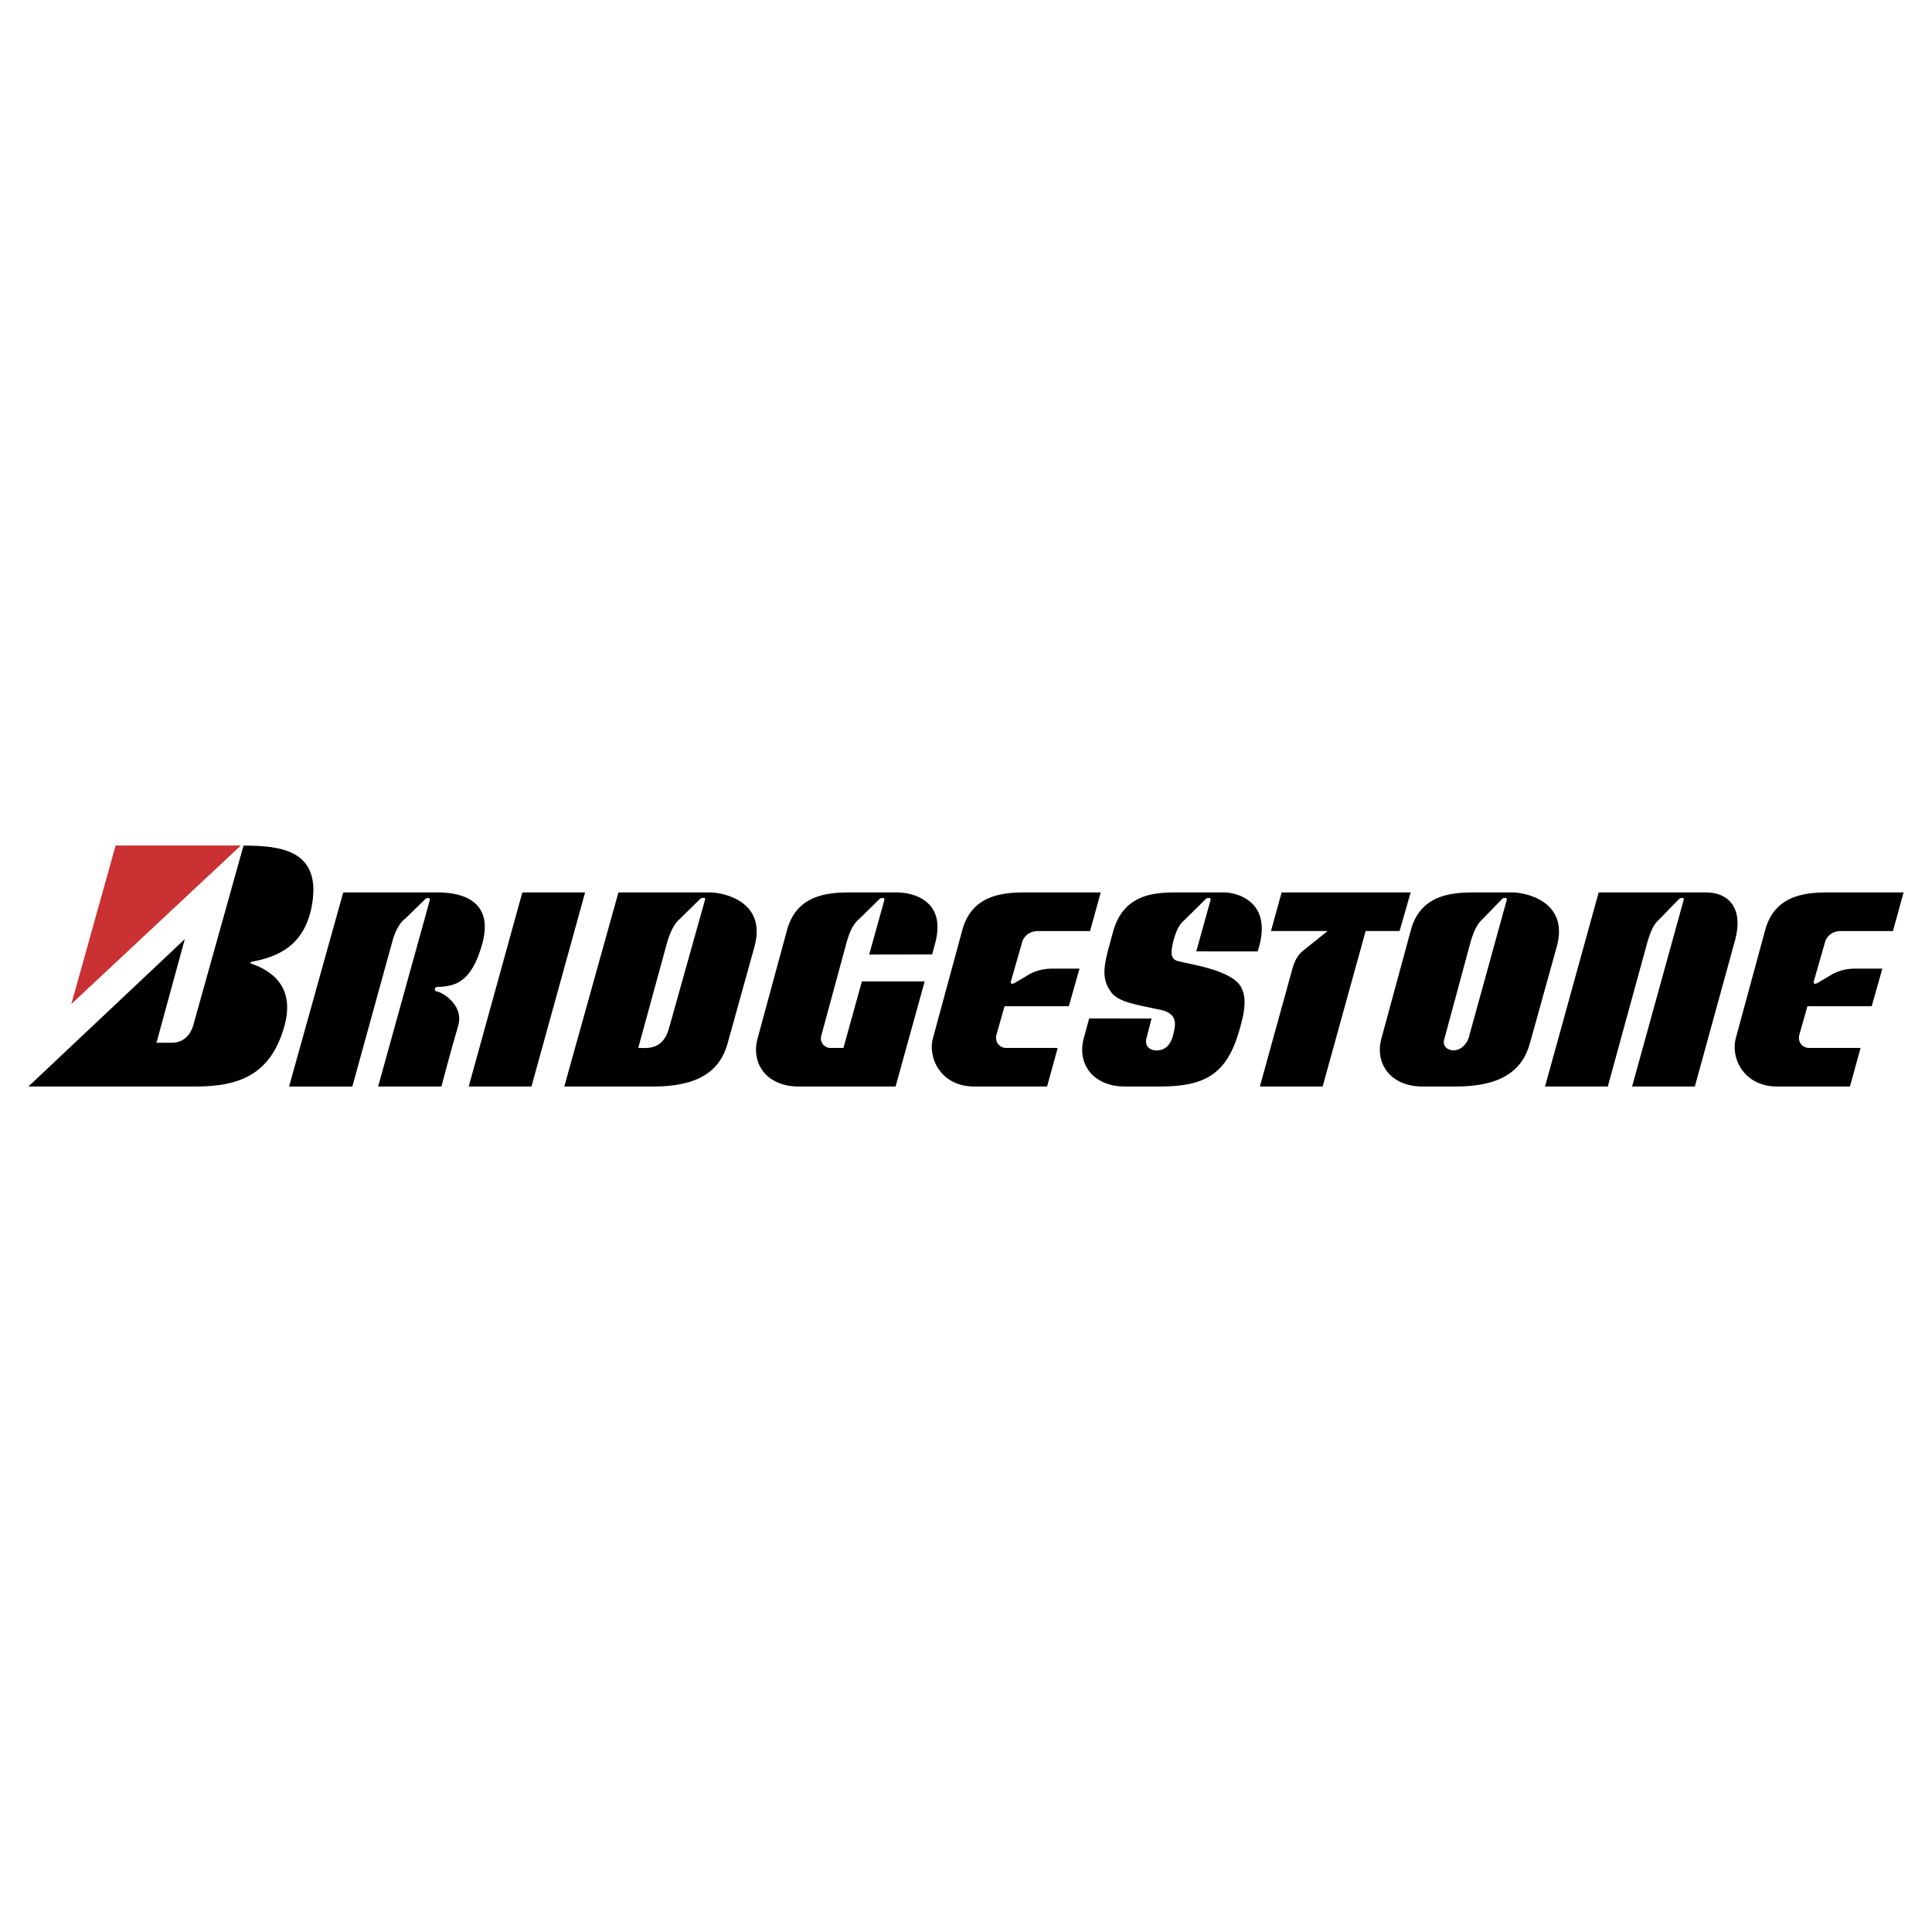
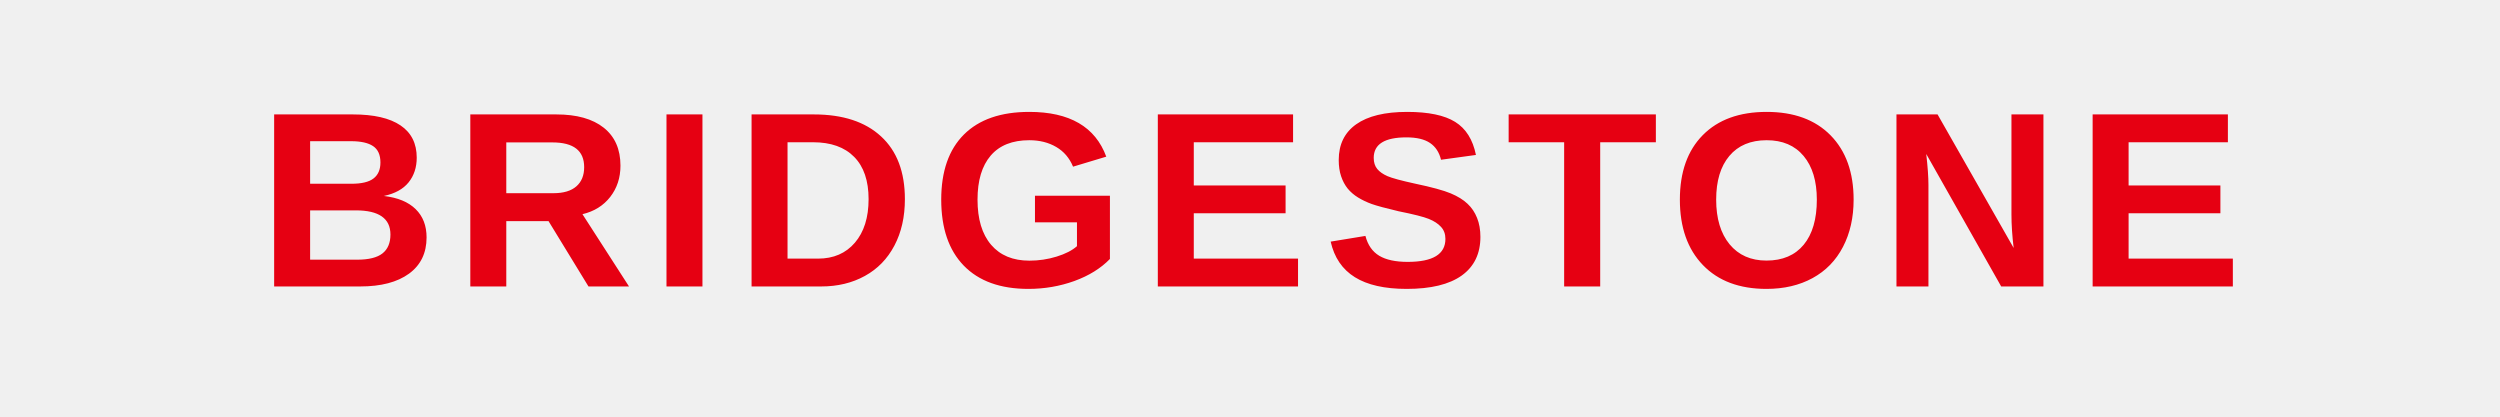
- <svg xmlns="http://www.w3.org/2000/svg" width="800px" height="800px" viewBox="0 0 192.756 192.756">
-   <g fill-rule="evenodd" clip-rule="evenodd">
-     <path fill="#ffffff" d="M0 0h192.756v192.756H0V0z" />
-     <path d="M120.781 89.778l-1.428 5.142 6.123.004.156-.514c1.211-4.461-2.172-5.374-3.535-5.374H117.3c-2.324 0-5.227.279-6.236 3.879-.859 3.143-1.363 4.538-.178 6.11.721.953 2.475 1.217 4.898 1.723 1.818.406 1.516 1.521 1.213 2.688-.254.861-.783 1.369-1.643 1.369-.555 0-1.211-.381-.959-1.268l.496-1.922-6.227-.004-.506 1.875c-.758 2.484.758 4.916 4.09 4.916h3.434c4.443 0 6.637-1.156 7.904-5.398.453-1.521.93-3.291.227-4.537-.959-1.699-4.98-2.231-6.312-2.585-.857-.229-.621-1.111-.443-1.976.389-1.417.721-1.776 1.219-2.213l2.035-2.013c.194-.137.516-.123.469.098zM25.074 96.141c1.904.658 4.48 2.232 3.261 6.375-1.312 4.461-4.141 5.887-8.787 5.887H2.834l15.604-14.708-2.828 10.343h1.515c1.111 0 1.818-.711 2.121-1.623l5.05-18.048c3.636 0 7.665.419 6.868 5.678-.669 4.416-3.602 5.448-6.054 5.911-.158.02-.158.172-.036.185z" />
-     <path fill="#ca3132" d="M24.033 84.353L7.117 100.172l4.419-15.819h12.497z" />
-     <path d="M46.762 108.402l5.353-19.365h6.261l-5.353 19.365h-6.261zM130.041 94.82l2.42-1.93h-5.654l1.061-3.854h12.875l-1.109 3.854h-3.385l-4.291 15.512h-6.262l3.152-11.406c.23-.912.513-1.641 1.193-2.176zM167.982 89.778l-5.148 18.624h6.26l4.041-14.701c.807-3.143-.707-4.665-2.93-4.665H159.5l-5.352 19.366h6.262l3.977-14.501c.441-1.448.77-1.822 1.217-2.235l1.943-2.003c.158-.093.508-.157.435.115zM101.209 98.084l1.27-.748c.297-.213 1.18-.668 2.342-.695h2.879l-1.061 3.752h-6.414l-.807 2.84c-.203.76.354 1.318.959 1.318h5.15l-1.061 3.852h-7.271c-3.333 0-4.696-2.889-4.09-4.916l2.878-10.596c.909-3.549 3.939-3.854 6.261-3.854h7.574l-1.061 3.854h-5.199c-.961 0-1.465.659-1.566 1.064l-1.102 3.848c-.085.207-.062.48.319.281zM88.237 89.778l-1.517 5.457 6.278-.01.292-1.067c1.212-4.461-2.423-5.121-3.787-5.121h-4.747c-2.323 0-5.353.305-6.261 3.854l-2.878 10.596c-.757 2.484.757 4.916 4.09 4.916h9.645l2.903-10.486h-6.264l-1.841 6.635h-1.312c-.555 0-1.162-.559-.858-1.369l2.517-9.28c.184-.581.505-1.654 1.216-2.208l2.04-2.003c.109-.122.557-.186.484.086zM42.888 89.783l-5.161 18.62h6.312s.943-3.604 1.666-6.031c.657-2.205-1.792-3.447-2.095-3.447-.304 0-.304-.457 0-.457 1.716-.051 3.434-.355 4.519-4.36 1.277-4.711-2.863-5.07-4.393-5.07h-9.493l-5.403 19.366h6.312l3.998-14.496c.312-1.138.774-1.878 1.242-2.221l2.052-1.995c.105-.122.506-.153.444.091zM181.311 98.084l1.27-.748c.297-.213 1.182-.668 2.342-.695h2.879l-1.061 3.752h-6.412l-.809 2.84c-.201.76.354 1.318.959 1.318h5.15l-1.061 3.852h-7.27c-3.334 0-4.697-2.889-4.092-4.916l2.879-10.596c.908-3.549 3.939-3.854 6.262-3.854h7.574l-1.061 3.854h-5.201c-.959 0-1.465.659-1.564 1.064l-1.102 3.848c-.085.207-.063.48.318.281zM70.841 89.037h-9.14l-5.402 19.366h8.887c4.443 0 6.665-1.52 7.423-4.359l2.675-9.632c1.213-4.462-3.08-5.375-4.443-5.375zm-.501.737l-3.632 12.947c-.656 2.129-2.271 1.826-3.029 1.826l2.917-10.651c.342-1.093.744-1.822 1.232-2.217l2.028-1.993c.16-.147.606-.16.484.088zM150.885 89.037h-3.889c-2.322 0-5.352.305-6.26 3.854l-2.879 10.596c-.758 2.484.758 4.916 4.09 4.916h3.283c4.443 0 6.664-1.52 7.422-4.359l2.676-9.632c1.213-4.462-3.08-5.375-4.443-5.375zm-.551.731l-3.787 13.715c-.252.861-.959 1.316-1.516 1.316-.555 0-1.211-.404-.908-1.217l2.619-9.684c.422-1.396.789-1.849 1.211-2.237l1.943-2.003c.135-.119.489-.093.438.11z" />
-   </g>
+ <svg xmlns="http://www.w3.org/2000/svg" viewBox="0 0 480 80">
+   <text x="240" y="55" font-family="Arial Black, Arial, sans-serif" font-weight="900" font-size="48" fill="#E60012" text-anchor="middle" letter-spacing="3">BRIDGESTONE</text>
</svg>
